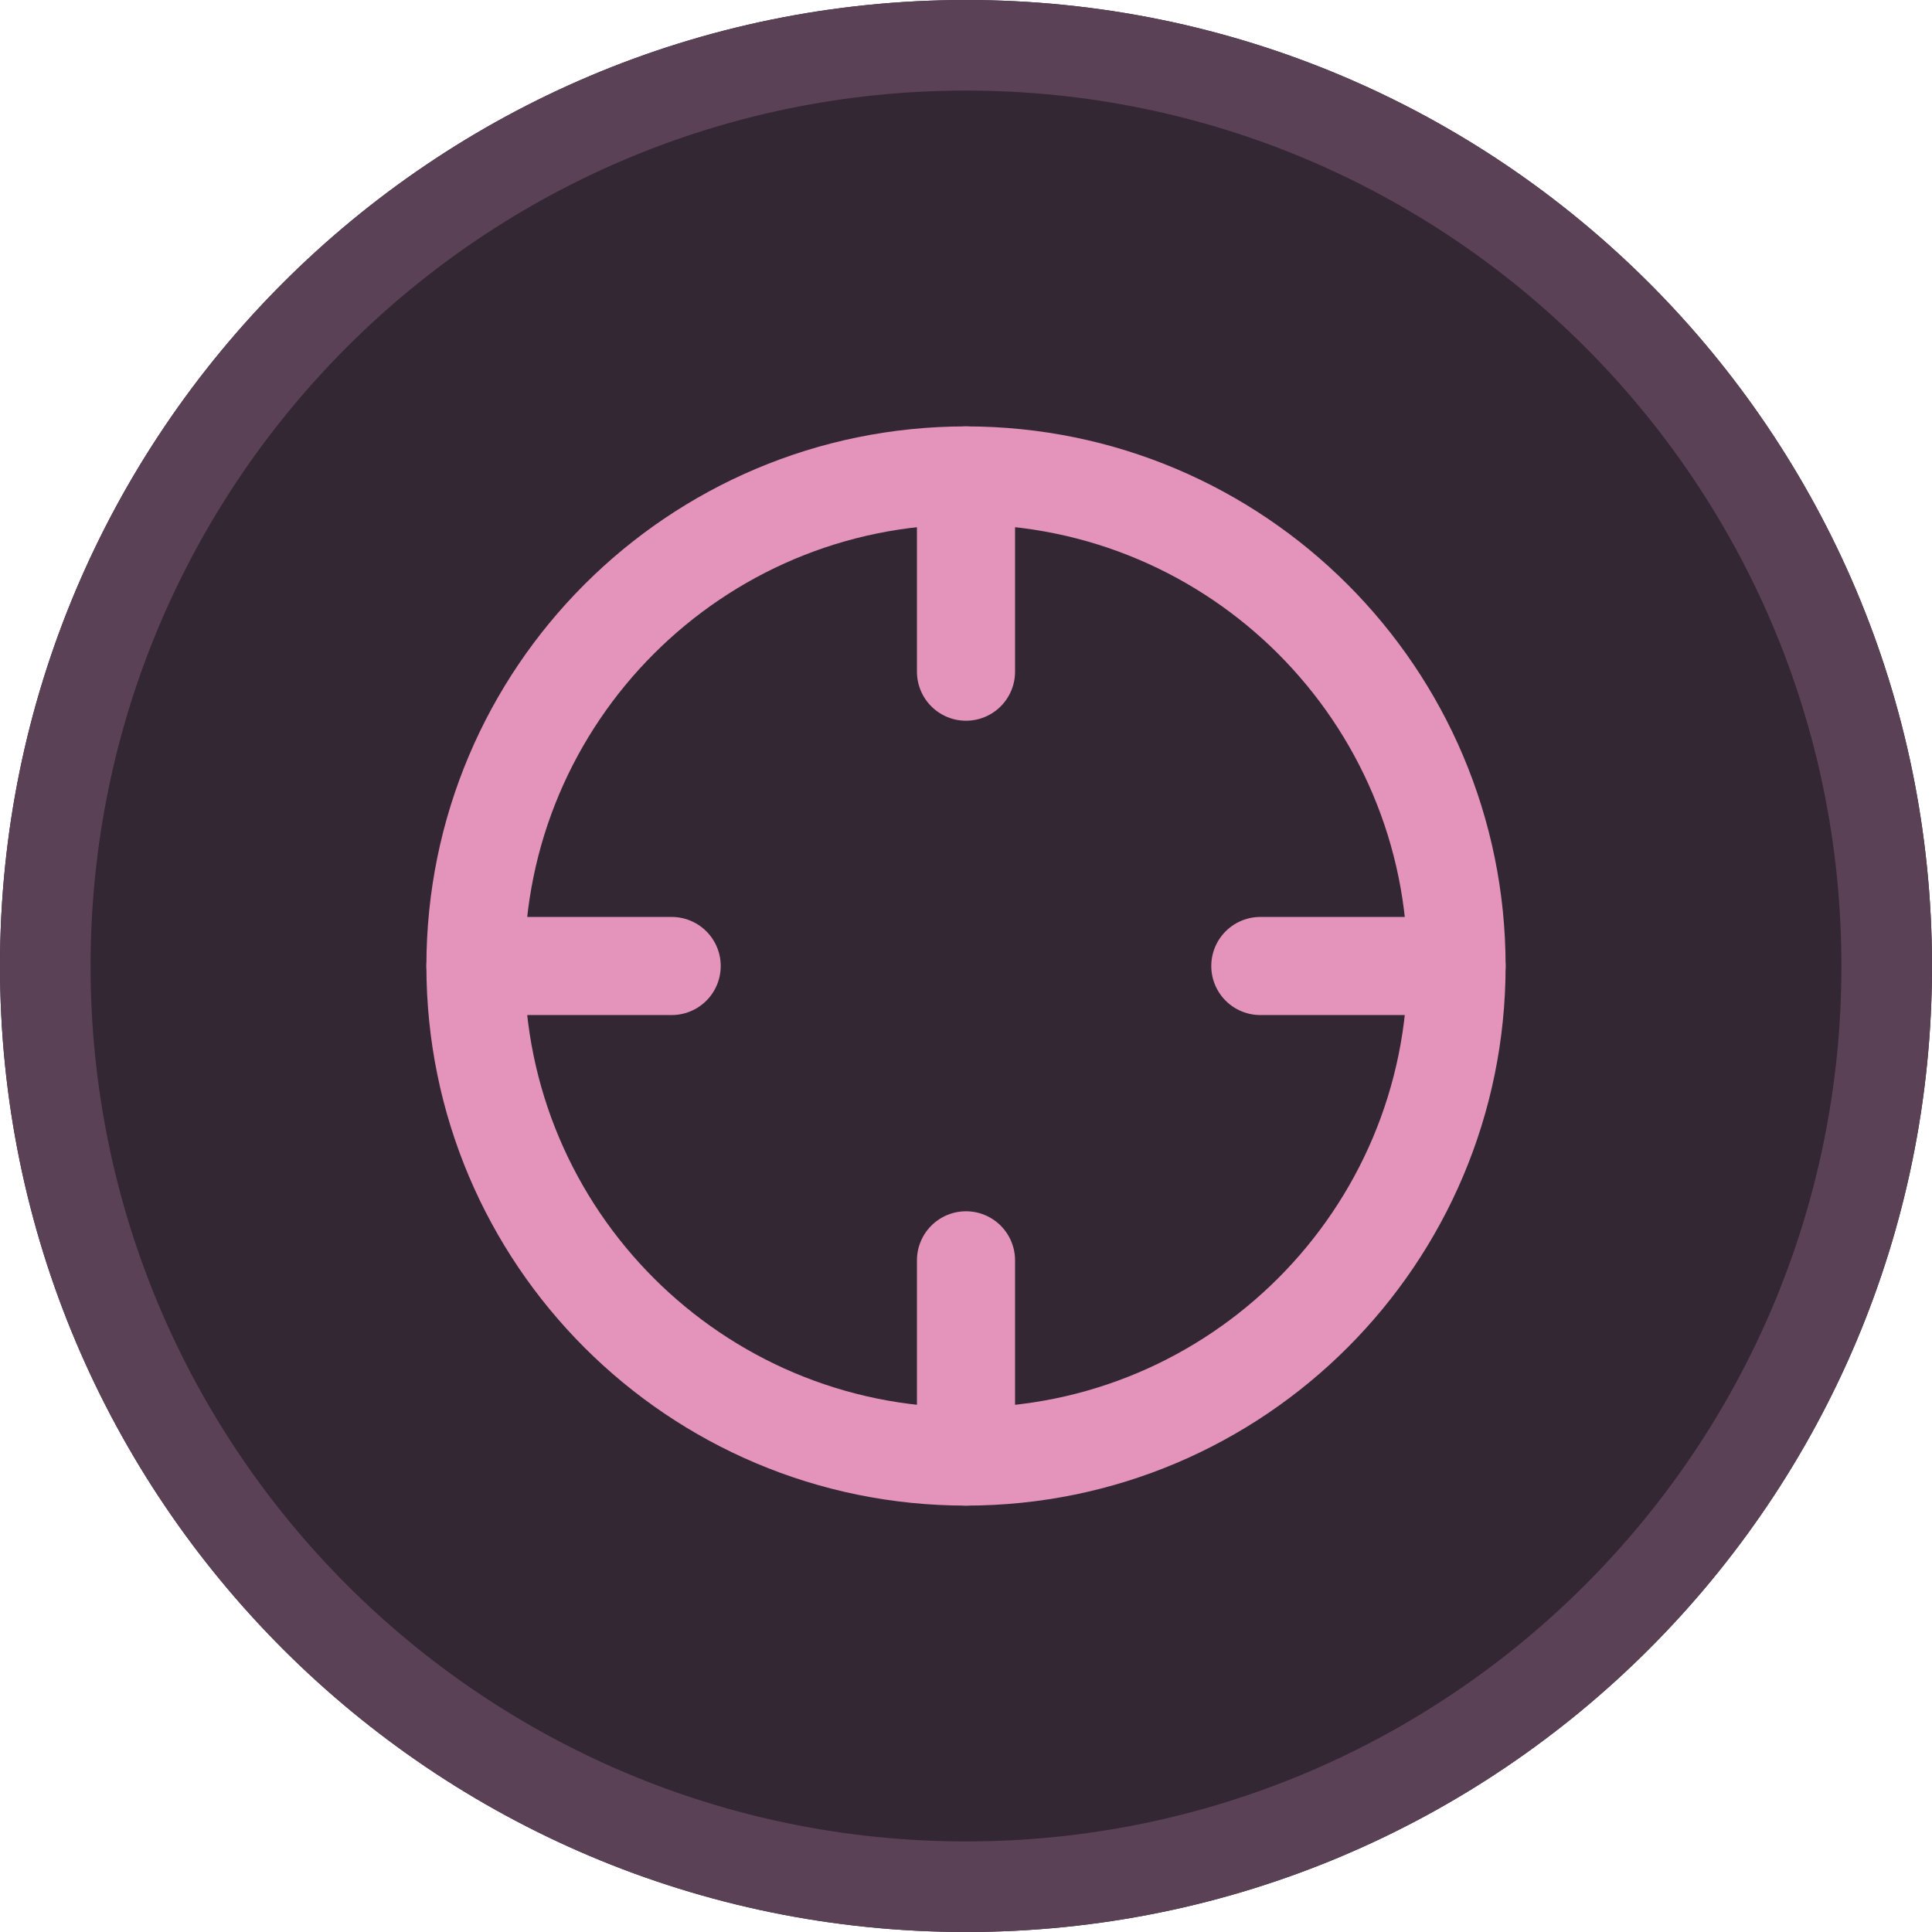
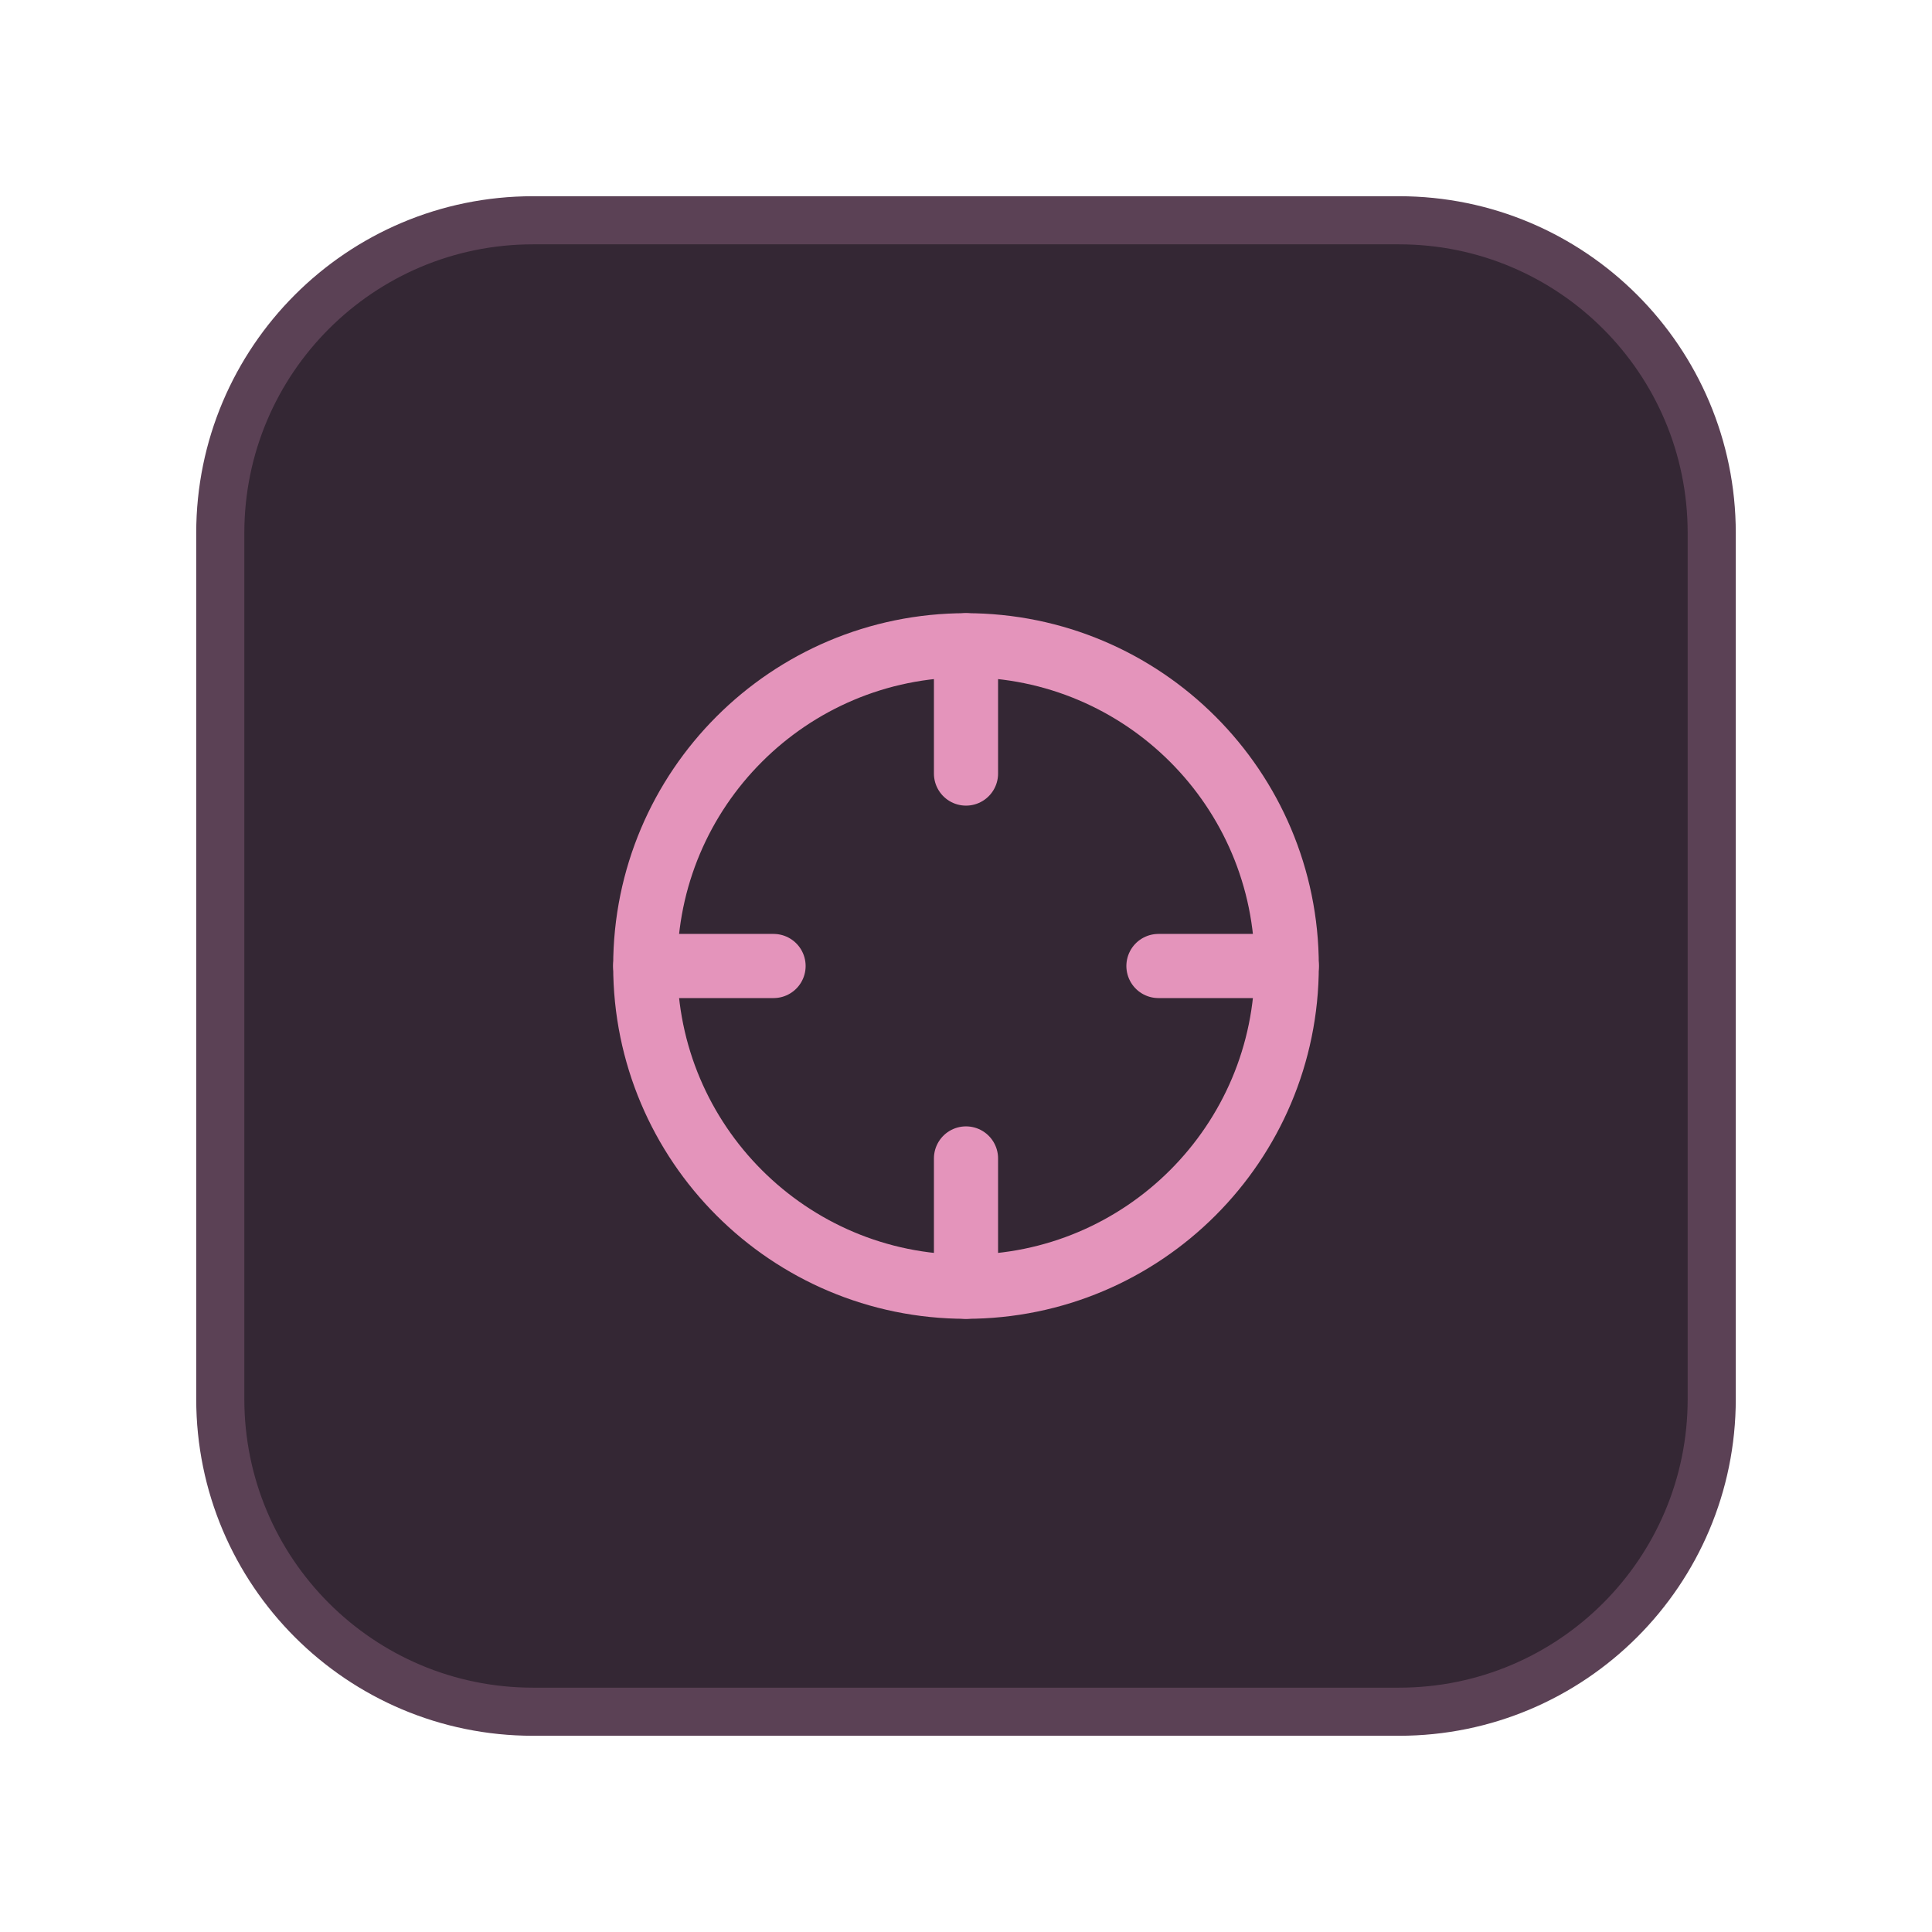
<svg xmlns="http://www.w3.org/2000/svg" width="1024" height="1024" viewBox="0 0 256 256">
-   <circle cx="128" cy="128" r="128" fill="#342734" />
-   <circle cx="128" cy="128" r="122" fill="none" stroke="#5b4155" stroke-width="12" />
-   <g transform="translate(50 50) scale(6.5)" fill="none" stroke="#e494bb" stroke-width="2" stroke-linecap="round" stroke-linejoin="round">
-     <circle cx="12" cy="12" r="10" />
-     <line x1="22" x2="18" y1="12" y2="12" />
-     <line x1="6" x2="2" y1="12" y2="12" />
-     <line x1="12" x2="12" y1="6" y2="2" />
-     <line x1="12" x2="12" y1="22" y2="18" />
+   <g transform="translate(26 26) scale(6.375)">
+     <rect x="0.5" y="0.5" width="31" height="31" rx="6.5" fill="#342734" stroke="#5b4155" stroke-width="1" />
+     <g transform="translate(8 8) scale(0.6666667)" fill="none" stroke="#e494bb" stroke-width="2" stroke-linecap="round" stroke-linejoin="round">
+       <circle cx="12" cy="12" r="10" />
+       <line x1="22" x2="18" y1="12" y2="12" />
+       <line x1="6" x2="2" y1="12" y2="12" />
+       <line x1="12" x2="12" y1="6" y2="2" />
+       <line x1="12" x2="12" y1="22" y2="18" />
+     </g>
  </g>
</svg>
